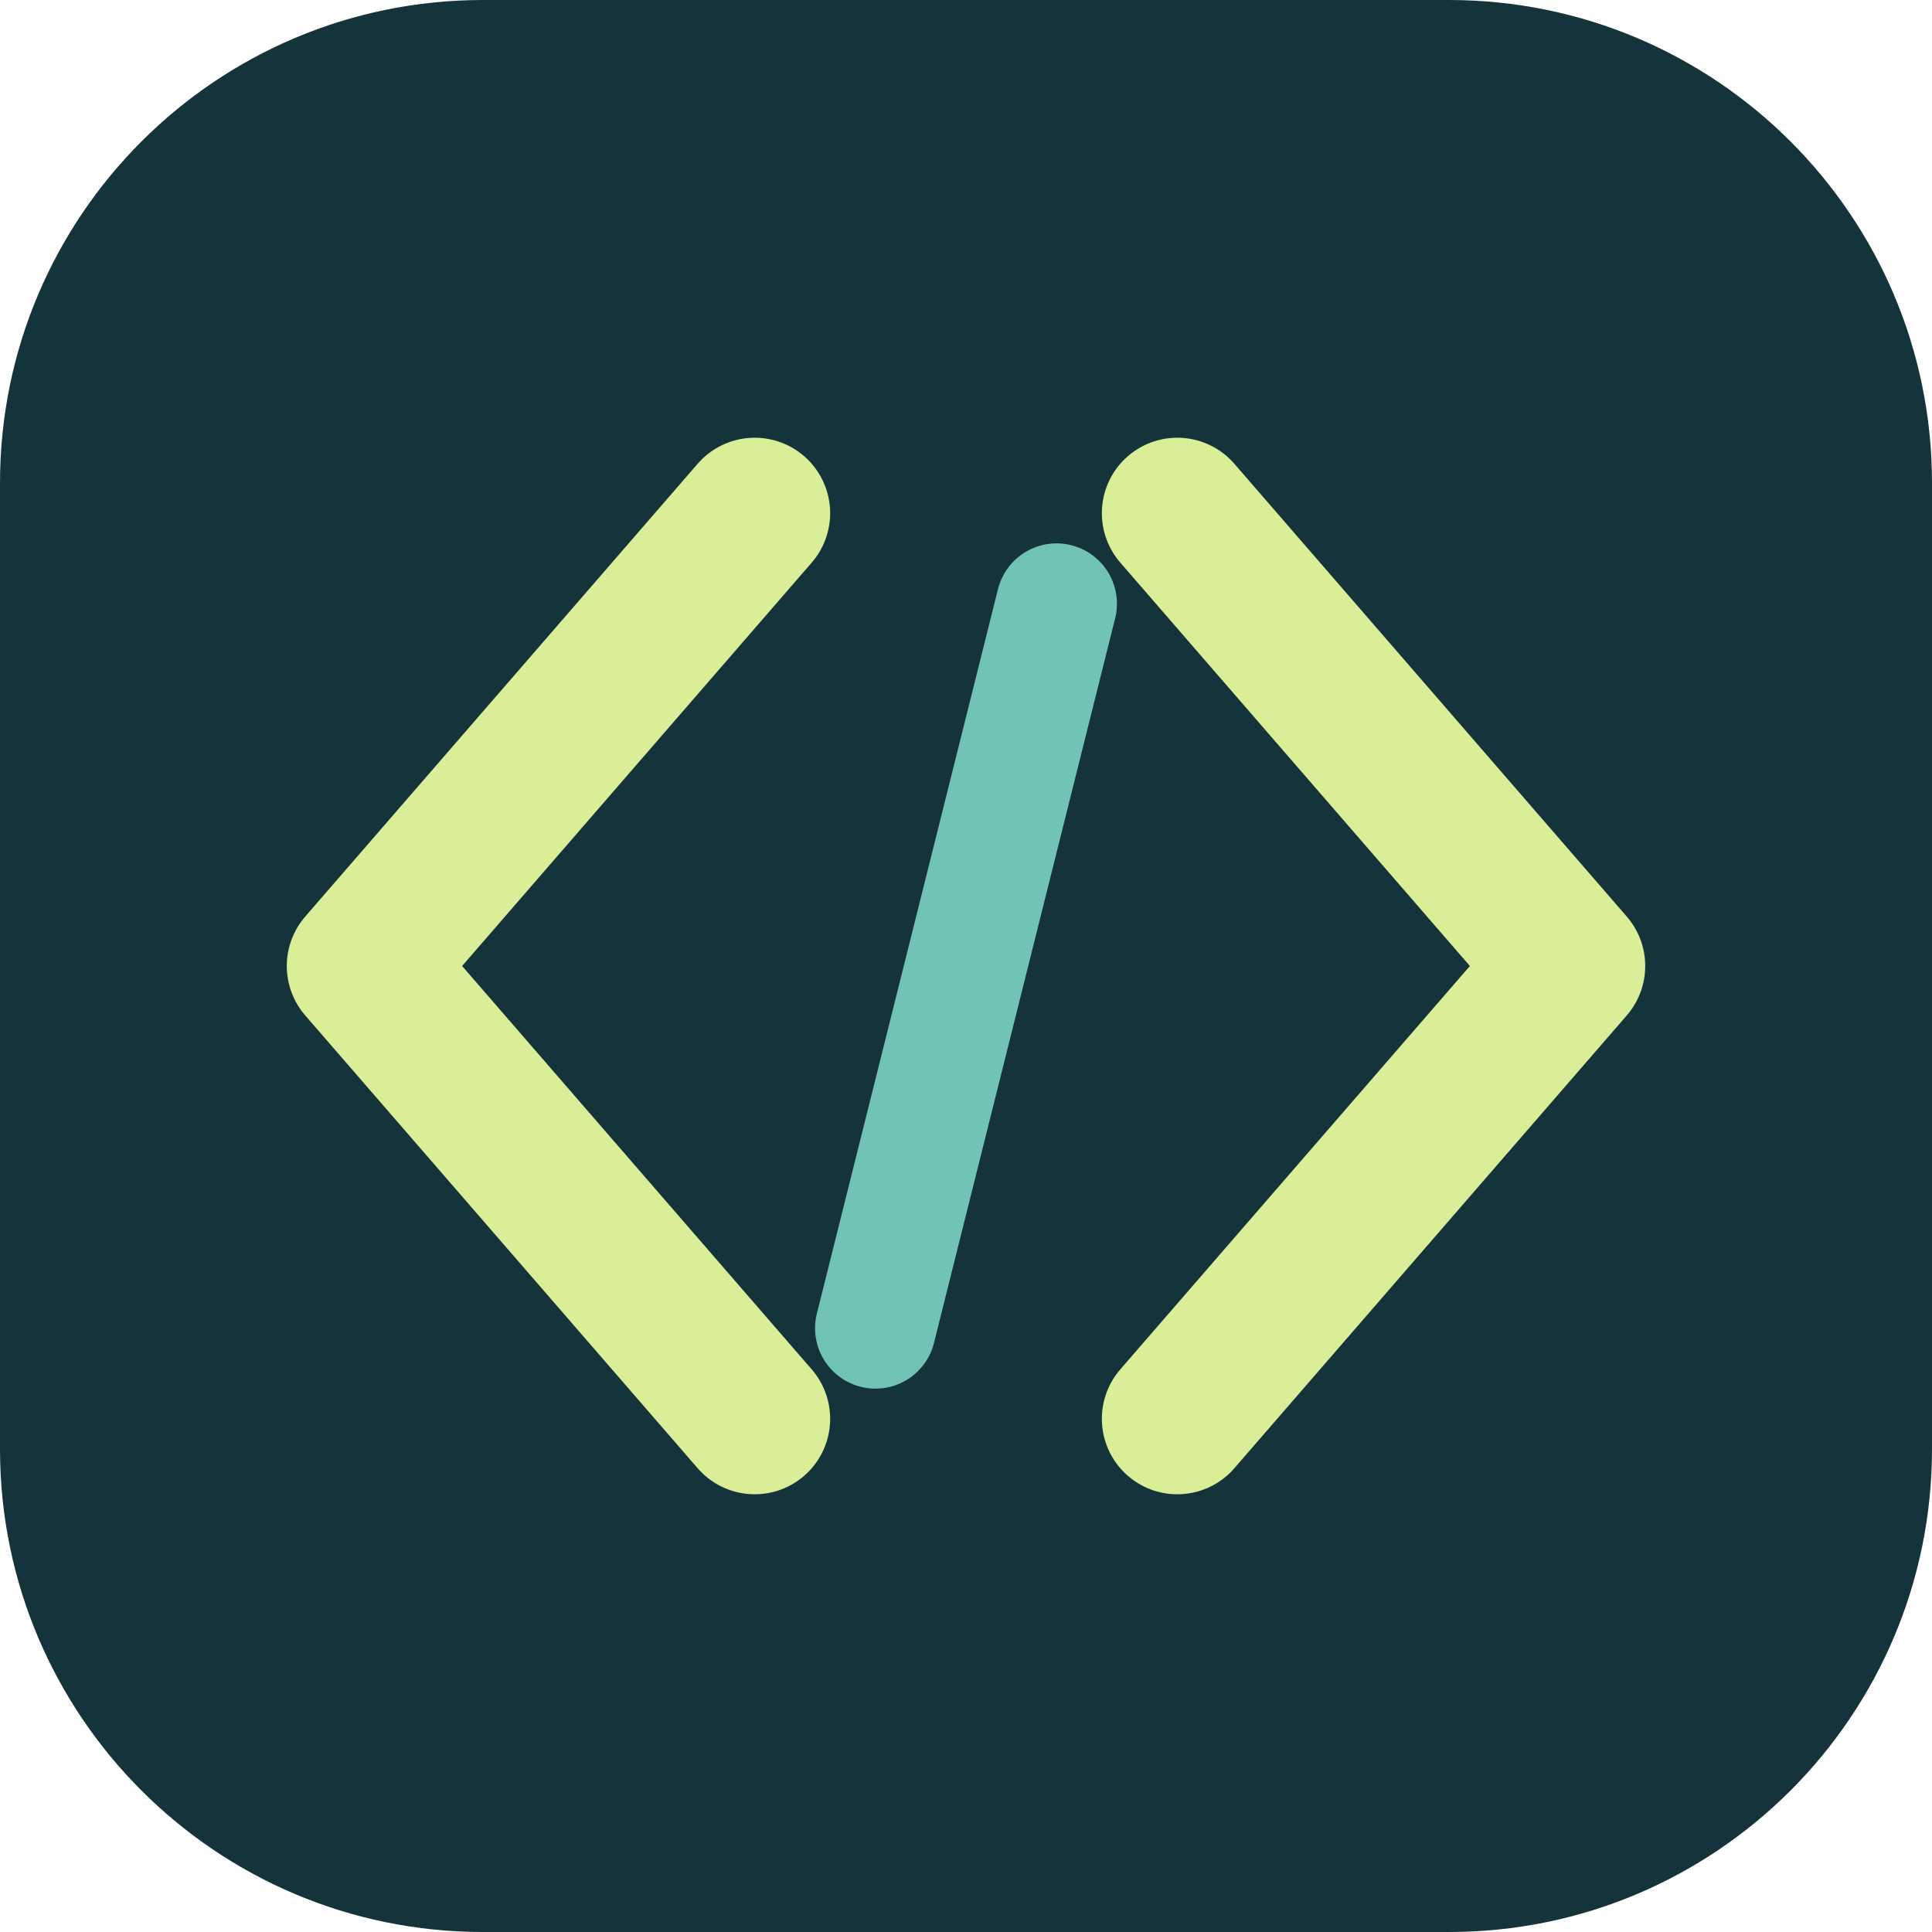
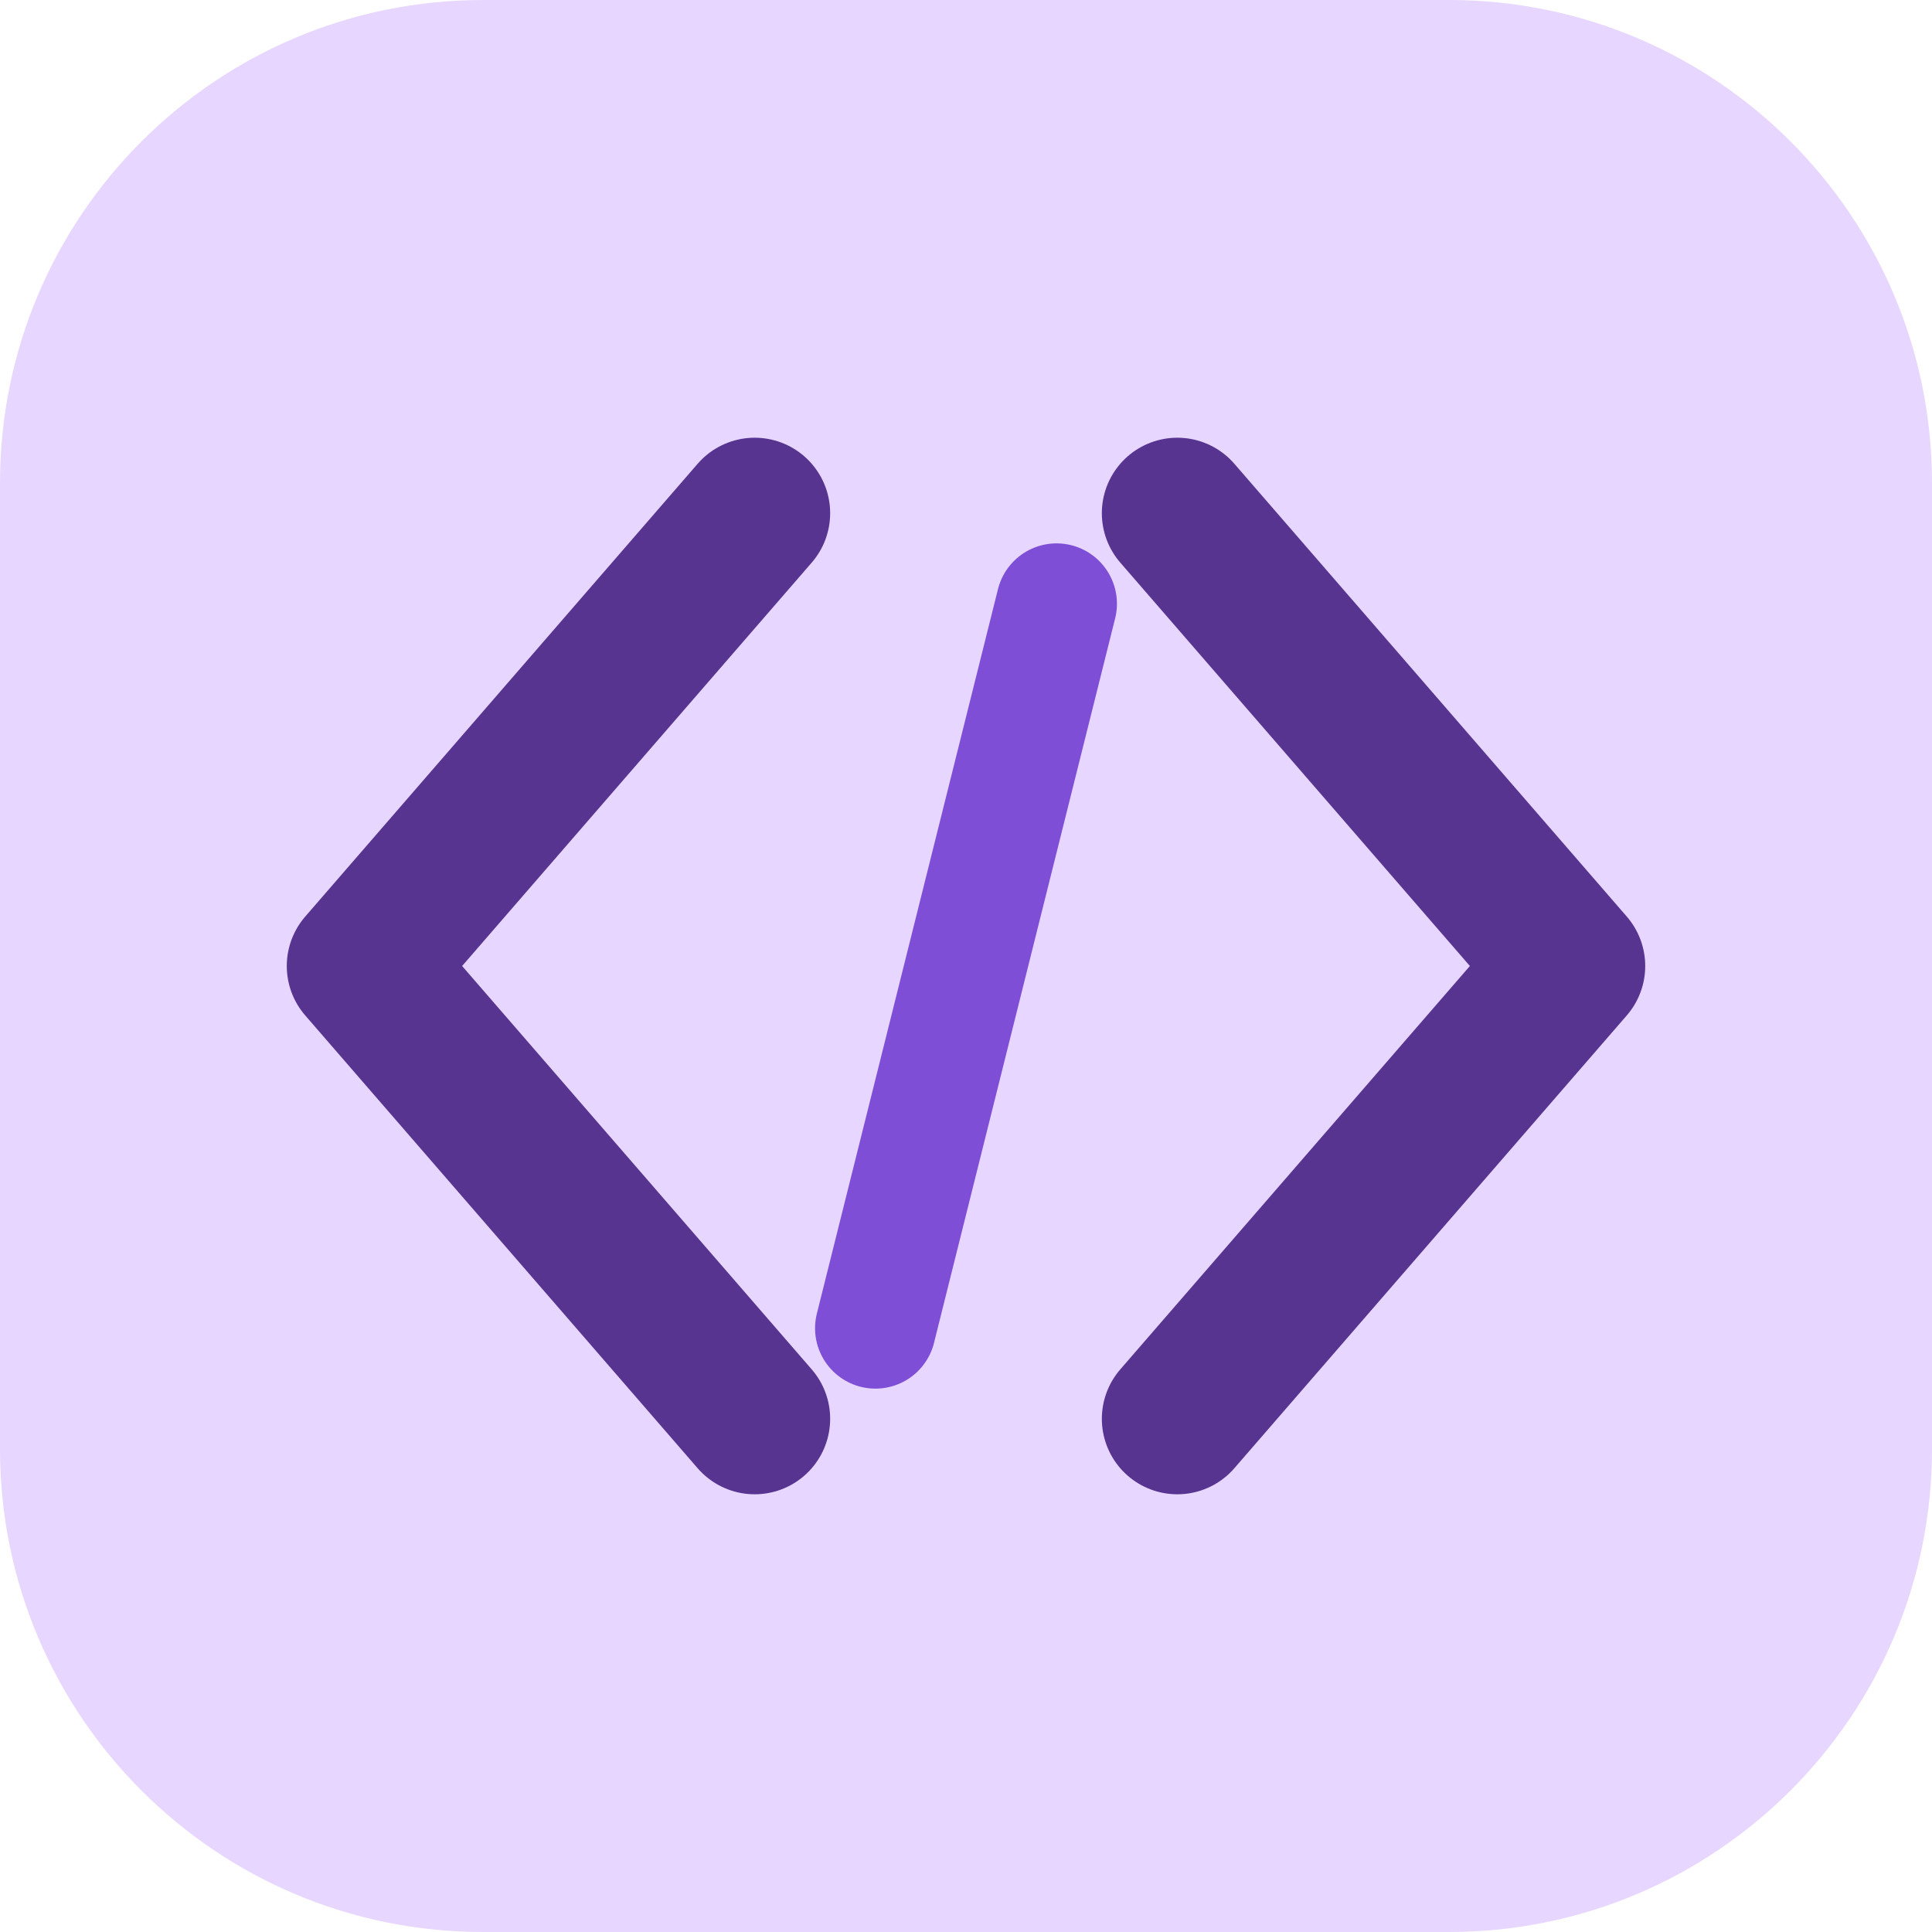
<svg xmlns="http://www.w3.org/2000/svg" viewBox="0 0 64 64">
-   <rect width="64" height="64" rx="16" fill="#14333b" />
-   <path d="M25 17 12 32l13 15M39 17l13 15-13 15" fill="none" stroke="#d9ee97" stroke-width="5" stroke-linecap="round" stroke-linejoin="round" />
-   <path d="m35 20-6 24" stroke="#71c4b5" stroke-width="4" stroke-linecap="round" />
+   <rect width="64" height="64" rx="16" fill="#e7d6ff" />
+   <path d="M25 17 12 32l13 15M39 17l13 15-13 15" fill="none" stroke="#563490" stroke-width="5" stroke-linecap="round" stroke-linejoin="round" />
+   <path d="m35 20-6 24" stroke="#7e4ed6" stroke-width="4" stroke-linecap="round" />
</svg>
